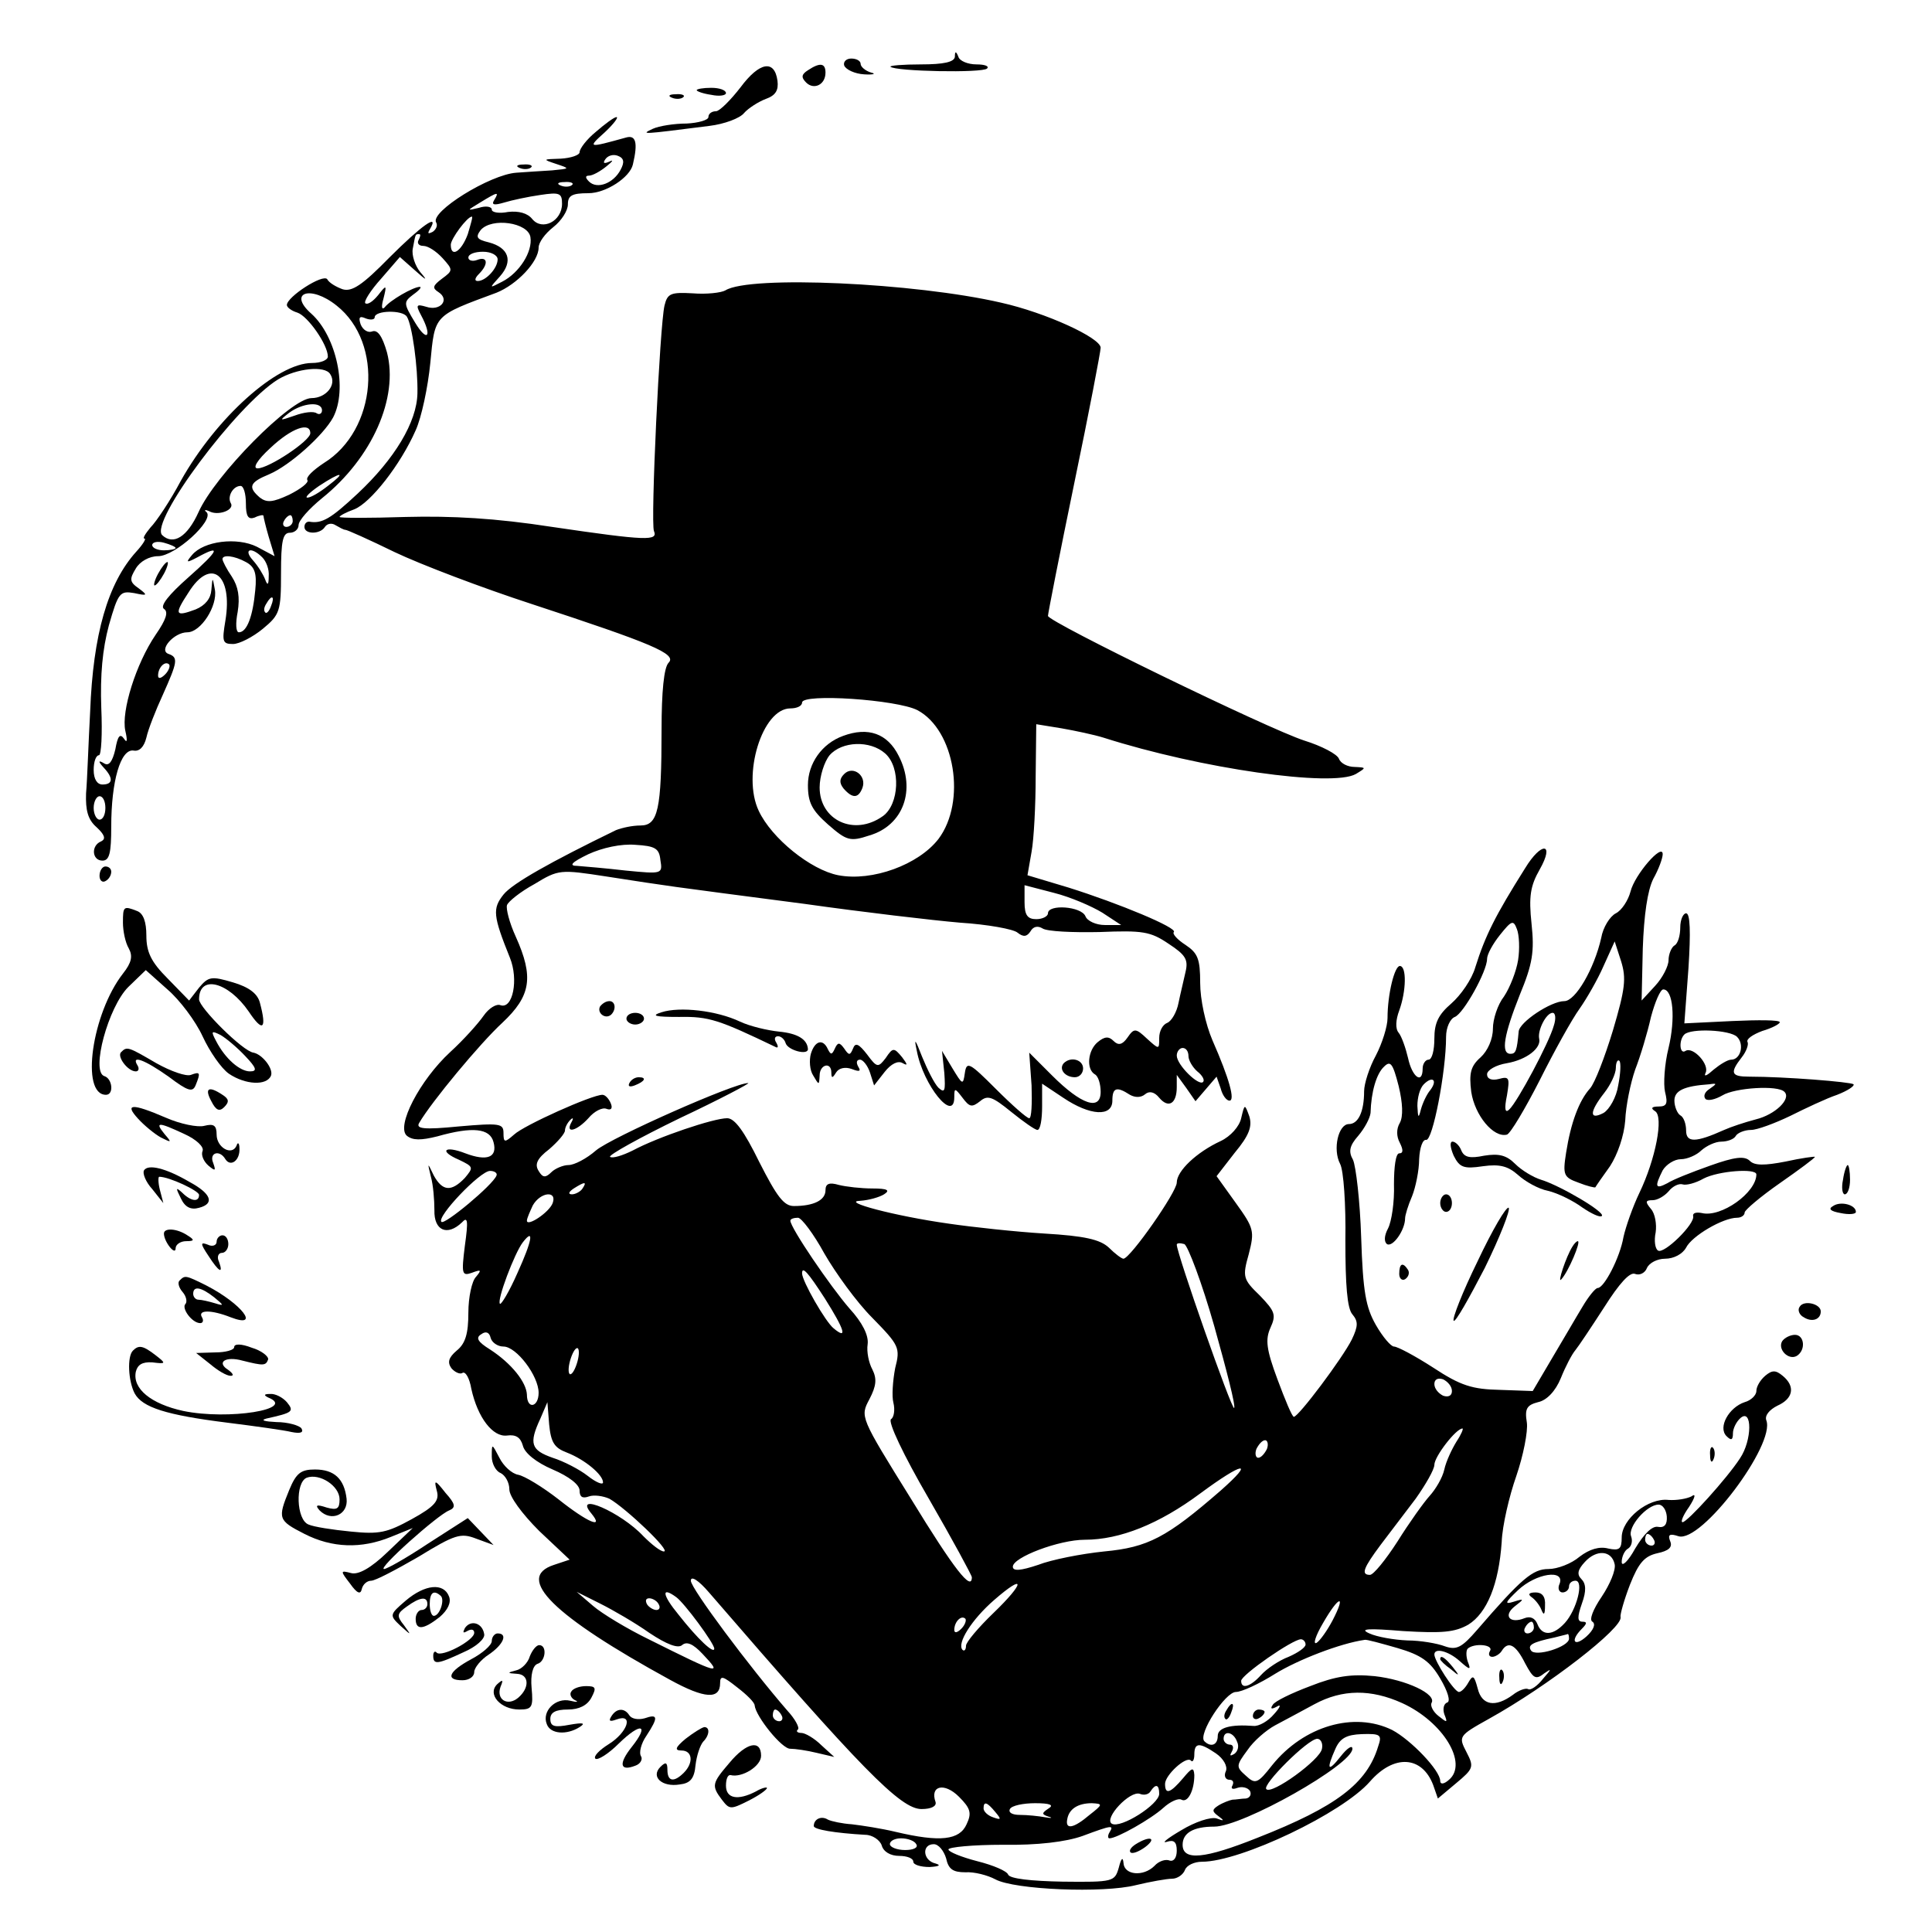
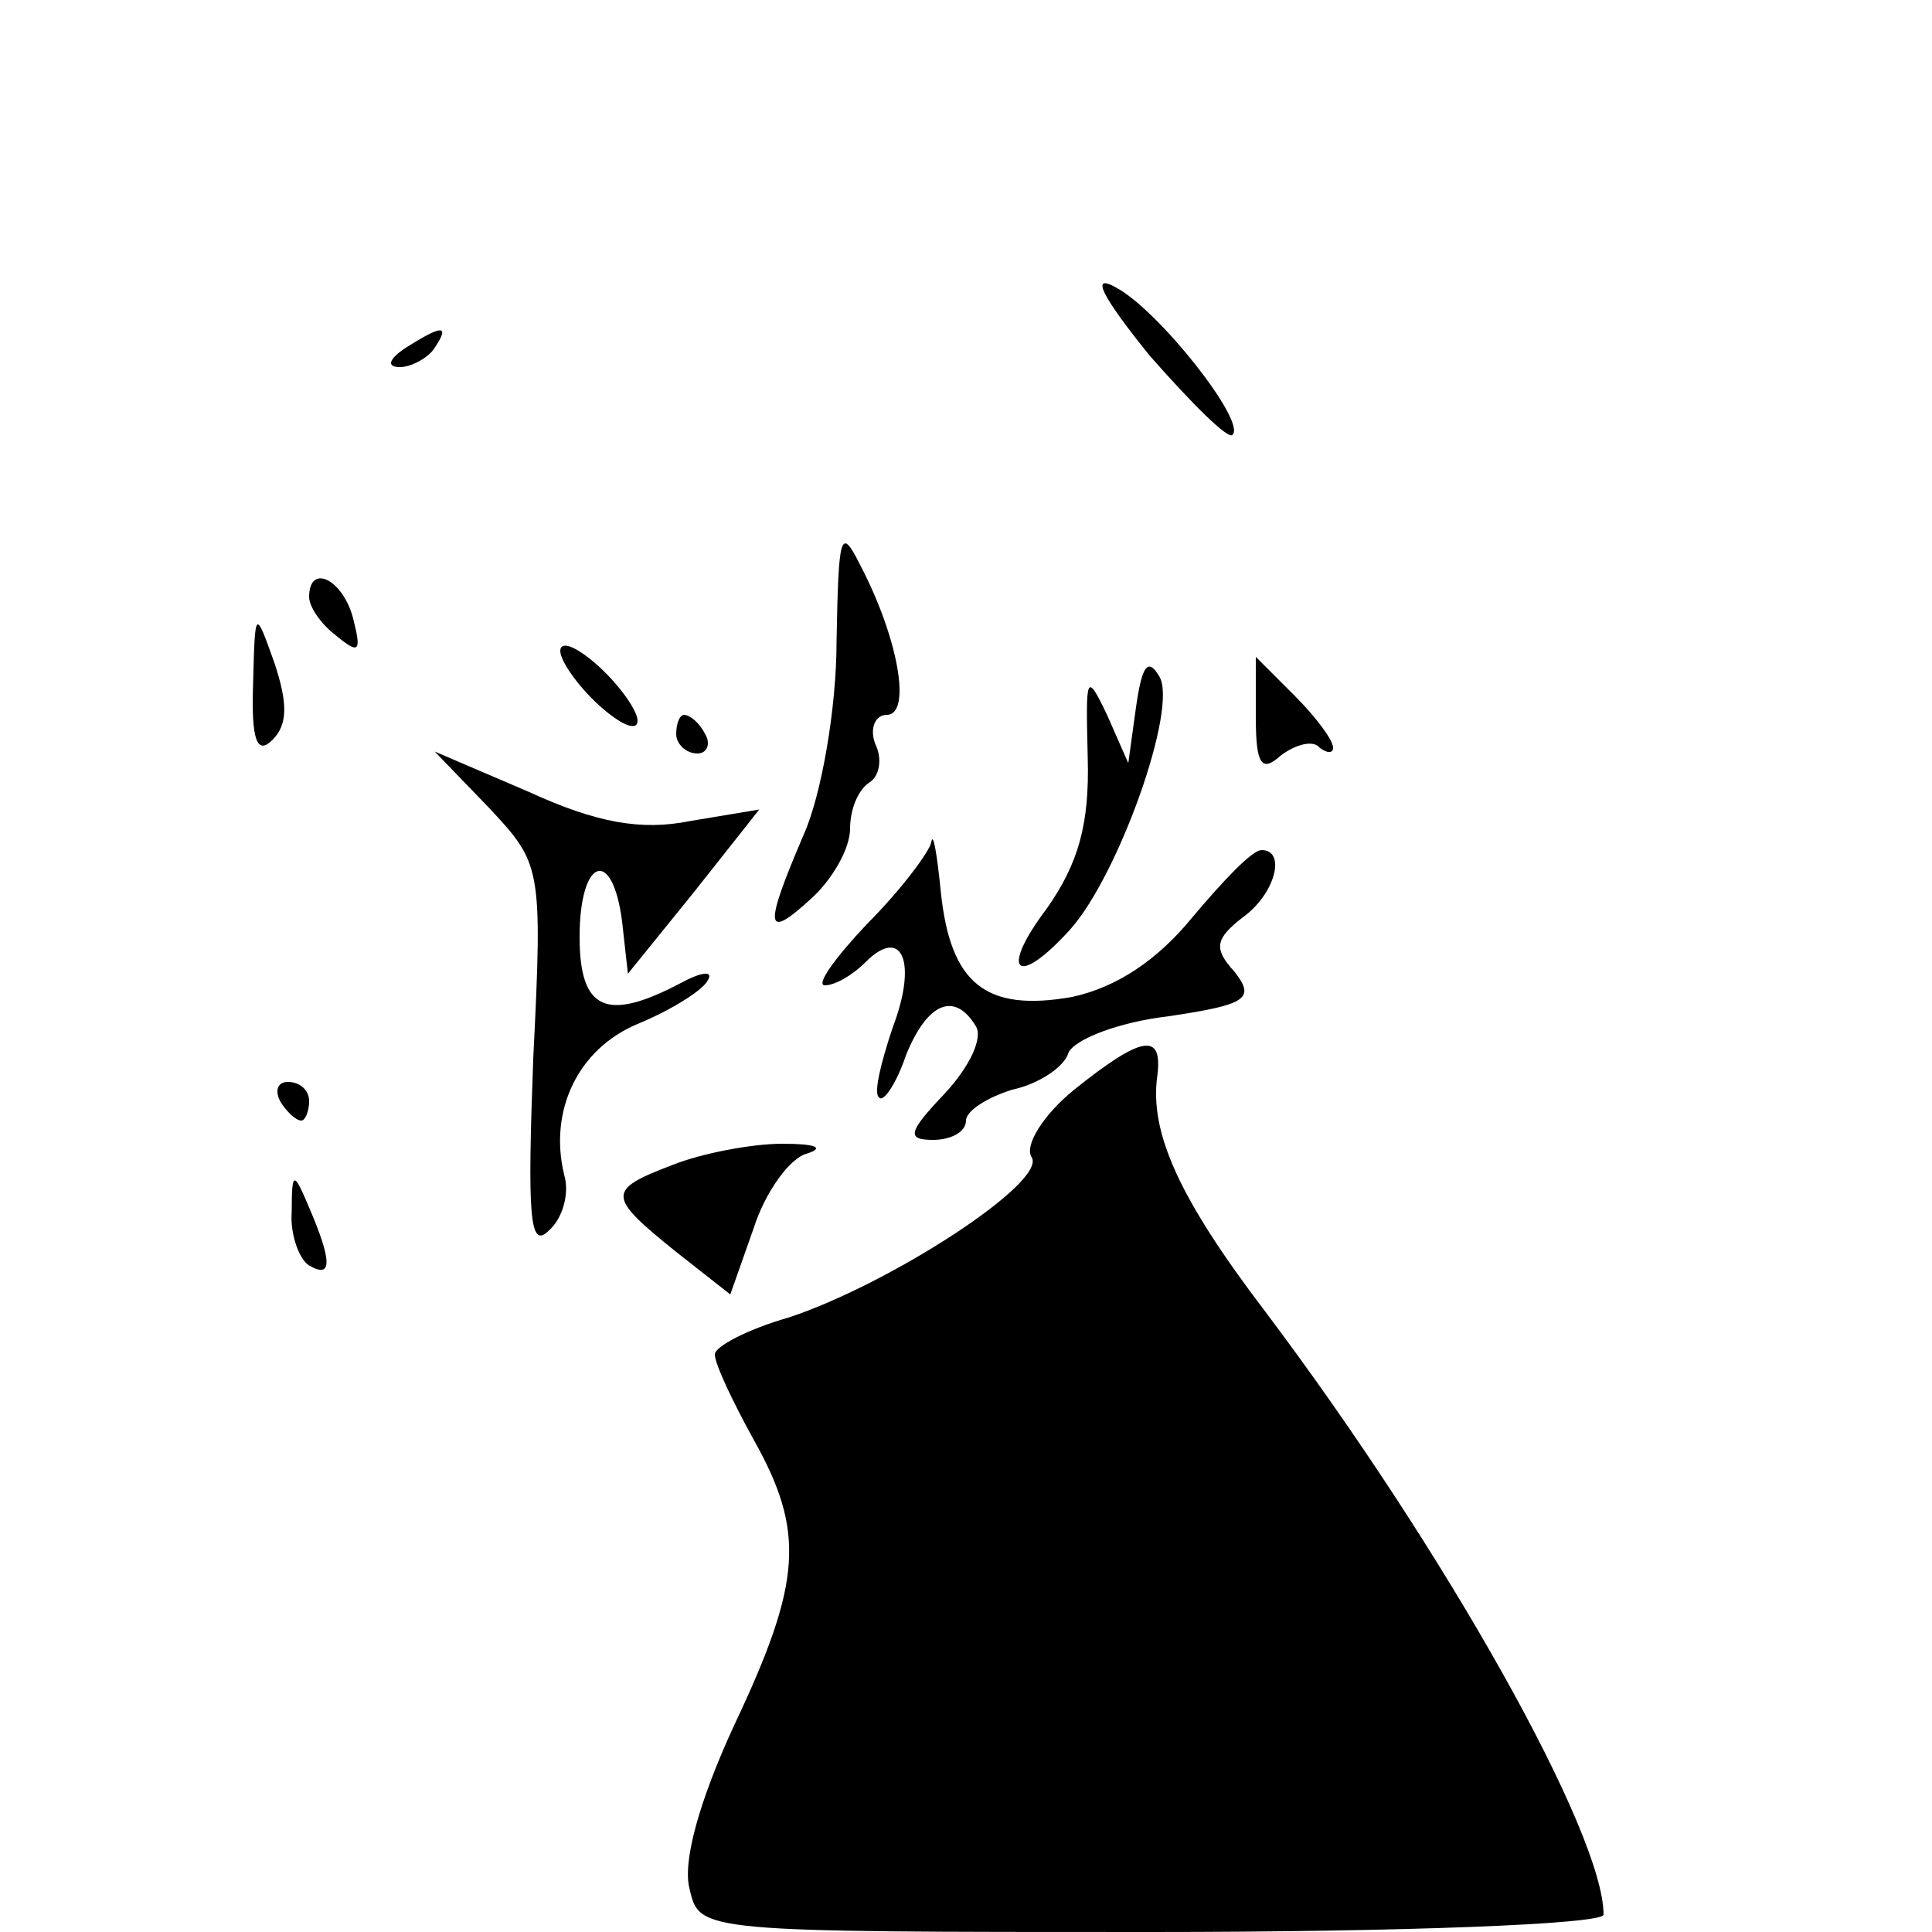
- <svg xmlns="http://www.w3.org/2000/svg" version="1.0" width="330pt" height="330pt" viewBox="0 0 330 330" preserveAspectRatio="xMidYMid meet">
-   <g transform="translate(0,330) scale(0.1,-0.1)" fill="#000000" stroke="none">
-     <path d="M1631 3203 c-1 -9 -19 -13 -58 -13 -31 0 -54 -2 -52 -4 8 -8 158 -11 165 -3 4 4 -4 7 -18 7 -15 0 -29 6 -31 13 -4 10 -6 10 -6 0z" />
-     <path d="M1442 3188 c3 -7 18 -14 34 -15 16 -1 21 1 12 3 -10 3 -18 10 -18 15 0 5 -7 9 -16 9 -9 0 -14 -6 -12 -12z" />
-     <path d="M1265 3151 c-17 -22 -36 -41 -42 -41 -7 0 -13 -4 -13 -10 0 -5 -17 -10 -37 -11 -21 0 -47 -4 -58 -9 -21 -10 -21 -10 97 5 25 3 52 13 59 22 7 8 24 19 37 24 17 6 22 15 20 31 -5 37 -31 32 -63 -11z" />
-     <path d="M1380 3180 c-11 -7 -12 -12 -3 -21 13 -13 33 -4 33 17 0 16 -9 18 -30 4z" />
-     <path d="M1190 3146 c0 -2 11 -6 25 -8 14 -3 25 -1 25 3 0 5 -11 9 -25 9 -14 0 -25 -2 -25 -4z" />
-     <path d="M1148 3133 c7 -3 16 -2 19 1 4 3 -2 6 -13 5 -11 0 -14 -3 -6 -6z" />
-     <path d="M1018 3075 c-16 -13 -28 -29 -28 -35 0 -5 -15 -10 -32 -11 -31 -1 -32 -1 -8 -9 24 -8 24 -8 -7 -11 -18 -1 -46 -3 -61 -4 -45 -3 -148 -67 -137 -85 3 -5 0 -12 -6 -16 -8 -4 -9 -3 -5 4 18 30 -15 6 -69 -48 -46 -47 -64 -59 -80 -54 -11 4 -23 11 -26 17 -7 10 -69 -30 -69 -44 0 -4 8 -10 18 -13 18 -6 52 -55 52 -75 0 -6 -12 -11 -27 -11 -60 0 -164 -94 -224 -201 -18 -34 -42 -70 -52 -80 -9 -11 -14 -19 -10 -19 3 0 -3 -10 -14 -22 -49 -54 -74 -142 -79 -273 -3 -55 -5 -118 -7 -140 -1 -29 3 -45 18 -58 14 -13 16 -20 8 -24 -18 -7 -16 -33 2 -33 12 0 15 13 15 58 0 78 16 133 38 130 10 -2 18 6 22 22 3 14 16 47 28 73 25 56 27 64 10 70 -18 6 9 37 32 37 23 0 52 45 47 73 -4 22 -4 22 -6 -1 -1 -14 -10 -26 -27 -33 -35 -13 -37 -9 -12 29 38 61 76 31 63 -48 -6 -36 -5 -40 13 -40 11 0 34 12 51 26 29 24 31 30 31 95 0 55 3 69 15 69 8 0 15 6 15 13 0 8 18 28 40 46 86 69 131 172 111 249 -8 28 -16 39 -25 36 -7 -3 -16 2 -20 12 -4 12 -2 15 9 10 8 -3 15 -2 15 2 0 12 48 13 55 1 9 -14 19 -87 18 -131 -1 -49 -39 -112 -102 -171 -46 -43 -61 -52 -83 -48 -5 0 -8 -4 -8 -9 0 -13 27 -13 35 0 4 6 12 7 18 3 7 -4 14 -8 17 -8 3 0 41 -17 84 -38 44 -21 149 -61 235 -89 204 -67 248 -85 233 -100 -8 -8 -12 -50 -12 -114 0 -137 -6 -164 -36 -164 -14 0 -32 -4 -42 -8 -111 -54 -177 -91 -192 -110 -19 -24 -18 -36 11 -108 15 -37 5 -88 -16 -81 -7 3 -20 -5 -29 -18 -9 -13 -34 -41 -57 -62 -52 -48 -93 -127 -74 -143 10 -8 24 -8 52 -1 60 17 90 14 96 -10 7 -26 -11 -33 -48 -19 -36 14 -46 4 -11 -11 25 -12 25 -13 10 -31 -23 -24 -38 -23 -53 4 -11 23 -11 23 -5 -2 4 -14 6 -40 6 -57 -1 -35 22 -45 47 -21 10 11 11 3 5 -40 -6 -48 -5 -52 12 -46 16 6 17 5 7 -7 -7 -7 -13 -35 -13 -61 0 -36 -5 -53 -20 -65 -14 -12 -16 -20 -9 -30 6 -7 15 -11 19 -8 5 3 12 -9 15 -27 11 -50 37 -83 61 -80 15 2 23 -3 27 -17 3 -13 23 -29 51 -41 28 -12 46 -26 46 -36 0 -11 5 -14 16 -10 8 3 24 1 35 -4 28 -16 106 -90 93 -90 -6 0 -21 12 -35 26 -38 41 -121 77 -89 39 23 -28 -7 -15 -56 24 -27 21 -58 40 -69 42 -11 2 -25 15 -32 29 -13 25 -13 25 -13 2 0 -12 7 -25 15 -28 8 -4 15 -16 15 -28 0 -12 21 -41 51 -71 l52 -49 -27 -9 c-67 -22 -1 -87 198 -196 60 -33 86 -34 86 -6 0 14 5 12 29 -7 17 -13 30 -26 30 -31 2 -19 47 -75 61 -74 8 0 29 -3 45 -7 l30 -7 -22 20 c-12 12 -28 21 -34 21 -7 0 -10 3 -6 6 3 3 -5 18 -18 32 -65 75 -165 209 -165 222 0 9 13 1 31 -20 260 -301 327 -370 363 -370 17 0 26 5 24 12 -10 28 15 34 40 9 20 -20 22 -28 13 -47 -12 -27 -45 -31 -121 -13 -25 6 -58 11 -75 13 -16 1 -35 5 -41 8 -11 7 -24 1 -24 -11 0 -6 36 -12 88 -15 12 0 25 -9 28 -18 3 -11 15 -18 30 -18 13 0 24 -4 24 -10 0 -5 12 -9 28 -9 16 1 20 3 10 6 -22 5 -24 33 -3 33 8 0 17 -11 21 -24 4 -19 12 -24 33 -24 15 1 38 -5 51 -12 33 -18 185 -24 240 -10 25 6 53 11 62 11 9 0 19 7 22 15 3 8 16 14 29 14 66 0 240 83 287 137 41 47 89 44 108 -6 l8 -23 31 26 c30 25 31 28 18 53 -14 27 -14 28 38 57 101 56 230 156 225 174 -1 4 6 29 16 55 15 38 25 49 47 54 19 4 26 10 22 20 -5 12 -1 14 14 9 39 -12 166 157 150 198 -3 8 5 18 19 25 27 12 31 33 9 51 -12 10 -18 10 -30 0 -8 -7 -15 -18 -15 -26 0 -7 -9 -16 -20 -19 -27 -9 -46 -43 -31 -58 8 -8 11 -7 11 5 0 8 6 20 13 26 20 17 20 -38 -1 -69 -22 -34 -90 -109 -98 -109 -4 0 1 12 11 26 11 17 12 24 4 18 -8 -4 -25 -7 -39 -6 -35 4 -80 -33 -80 -64 0 -20 -4 -23 -23 -19 -15 4 -32 -1 -49 -14 -14 -12 -38 -21 -53 -21 -27 0 -46 -16 -122 -104 -26 -30 -35 -35 -55 -28 -13 5 -42 10 -64 10 -23 1 -52 6 -65 12 -18 8 -3 9 58 4 67 -4 88 -2 111 11 32 20 52 69 57 141 1 28 13 79 25 113 12 35 20 76 18 91 -4 24 0 30 19 35 15 3 30 19 39 41 8 20 19 41 25 48 5 6 27 39 49 73 26 41 44 61 53 57 8 -3 17 2 20 10 4 9 18 16 31 16 15 0 30 8 36 19 10 20 63 51 87 51 7 0 13 4 13 9 0 4 27 27 60 50 33 23 60 43 60 45 0 1 -23 -2 -50 -8 -36 -7 -53 -7 -61 1 -9 9 -26 7 -68 -8 -31 -11 -64 -24 -73 -30 -21 -11 -22 -6 -8 22 6 10 20 19 31 19 11 0 27 7 35 15 9 8 24 15 34 15 10 0 22 4 25 10 3 5 15 10 26 10 10 0 40 11 67 24 26 13 62 30 80 36 18 7 30 15 28 18 -5 4 -117 13 -178 13 -31 0 -34 6 -13 33 8 10 12 22 10 26 -3 5 9 13 25 19 17 5 30 12 30 15 0 4 -37 4 -81 2 l-82 -4 7 94 c4 62 3 94 -4 94 -5 0 -10 -11 -10 -24 0 -14 -4 -28 -10 -31 -5 -3 -10 -15 -10 -25 0 -10 -10 -30 -23 -44 l-23 -25 2 89 c2 57 8 99 18 119 9 16 16 35 16 42 0 20 -48 -35 -55 -64 -4 -15 -15 -32 -25 -37 -10 -5 -22 -24 -25 -42 -12 -53 -44 -108 -63 -108 -23 0 -77 -36 -78 -52 -3 -33 -5 -38 -14 -38 -17 0 -11 33 16 101 22 53 25 74 20 121 -5 47 -2 65 14 93 26 46 3 48 -25 2 -51 -81 -68 -115 -85 -169 -6 -21 -25 -48 -41 -62 -22 -19 -29 -33 -29 -60 0 -20 -4 -36 -10 -36 -5 0 -10 -7 -10 -15 0 -28 -18 -15 -25 18 -4 17 -11 37 -16 43 -6 7 -5 22 1 38 12 33 13 76 1 76 -9 0 -21 -48 -21 -89 0 -14 -9 -43 -20 -64 -11 -20 -20 -48 -20 -61 0 -35 -10 -56 -26 -56 -18 0 -28 -43 -15 -68 6 -11 10 -70 9 -131 0 -75 3 -116 12 -126 10 -12 10 -20 -1 -43 -16 -32 -91 -132 -99 -132 -3 0 -15 29 -28 64 -19 51 -21 68 -12 88 10 22 8 28 -18 55 -29 28 -30 32 -19 71 10 39 9 44 -22 87 l-33 46 31 40 c25 30 30 45 25 62 -8 22 -8 22 -14 -3 -3 -14 -18 -31 -35 -39 -41 -19 -75 -51 -75 -71 0 -16 -79 -129 -91 -130 -3 0 -14 8 -25 19 -15 14 -42 20 -110 24 -49 3 -123 11 -164 17 -92 13 -186 38 -150 39 14 1 32 6 40 11 11 7 6 10 -20 10 -19 0 -45 3 -57 6 -17 5 -23 2 -23 -9 0 -17 -20 -27 -54 -27 -17 0 -29 16 -59 75 -26 53 -42 75 -55 75 -23 0 -118 -32 -161 -55 -18 -9 -35 -14 -39 -11 -3 3 51 33 119 66 68 32 121 60 117 60 -22 1 -234 -93 -260 -115 -16 -14 -37 -25 -47 -25 -9 0 -23 -6 -29 -12 -10 -10 -15 -10 -22 2 -7 11 -3 21 18 37 15 13 27 27 27 32 0 5 4 13 9 18 5 5 6 3 2 -4 -11 -20 9 -15 29 7 10 12 24 19 31 16 8 -3 11 1 7 10 -3 7 -9 14 -14 14 -18 0 -134 -52 -151 -68 -16 -14 -18 -14 -18 3 0 16 -7 17 -76 11 -61 -6 -74 -4 -68 6 21 36 104 136 142 171 49 46 54 78 23 147 -11 24 -17 48 -15 54 2 6 23 23 47 36 41 25 44 25 122 13 44 -7 98 -15 120 -18 21 -3 120 -16 220 -29 99 -14 218 -28 265 -32 47 -3 91 -11 98 -17 10 -8 16 -7 22 2 5 9 13 10 21 5 8 -5 51 -7 97 -6 74 3 87 1 118 -20 29 -19 34 -27 29 -48 -3 -14 -9 -38 -12 -53 -3 -16 -12 -31 -19 -34 -8 -3 -14 -14 -14 -26 0 -20 0 -20 -21 -1 -19 18 -22 18 -33 2 -9 -13 -16 -14 -24 -6 -8 8 -15 8 -27 -2 -17 -14 -20 -46 -5 -55 6 -3 10 -17 10 -30 0 -33 -33 -22 -83 28 l-39 39 4 -56 c1 -31 0 -56 -4 -56 -4 0 -29 22 -57 50 -45 45 -50 48 -53 27 -3 -21 -4 -20 -21 8 l-18 30 4 -38 c2 -30 1 -35 -10 -25 -7 7 -19 31 -28 53 -12 31 -14 33 -9 10 11 -59 64 -124 64 -79 0 16 1 16 14 -1 12 -16 16 -17 30 -6 13 11 21 8 53 -18 21 -17 41 -31 45 -31 5 0 8 18 8 40 l0 39 36 -24 c46 -31 84 -33 84 -5 0 22 7 25 30 10 9 -5 19 -5 26 1 7 6 16 4 24 -6 16 -19 30 -10 30 18 l0 21 16 -22 16 -23 18 21 18 21 7 -20 c3 -12 10 -21 15 -21 10 0 0 37 -29 103 -12 28 -21 70 -21 98 0 41 -4 51 -25 65 -14 9 -23 19 -20 22 7 7 -94 49 -180 76 l-70 21 7 40 c4 22 7 80 7 129 l1 89 43 -7 c23 -4 56 -11 72 -16 166 -53 391 -85 431 -62 18 11 18 11 -2 12 -12 0 -24 6 -27 14 -3 8 -30 22 -59 31 -62 20 -438 203 -438 213 0 4 20 106 45 227 25 120 45 225 45 231 0 17 -94 60 -170 77 -147 34 -430 47 -471 21 -7 -4 -32 -7 -56 -5 -37 2 -43 0 -48 -21 -8 -34 -24 -370 -18 -385 7 -17 -11 -17 -174 7 -97 15 -171 19 -250 17 -62 -2 -113 -2 -113 0 0 2 11 8 25 13 28 11 79 76 105 135 10 22 21 74 25 115 8 83 5 80 113 120 35 14 72 53 72 77 0 9 11 24 25 35 14 11 25 28 25 39 0 15 7 19 35 19 30 0 71 27 76 49 9 38 5 51 -12 46 -65 -18 -66 -18 -36 9 15 14 24 26 20 26 -4 0 -20 -12 -35 -25z m42 -65 c-12 -23 -40 -34 -54 -20 -6 6 -7 10 0 10 6 0 19 7 30 16 10 8 13 12 5 8 -9 -4 -12 -3 -7 4 4 6 13 9 21 6 11 -4 12 -11 5 -24z m-83 -26 c-3 -3 -12 -4 -19 -1 -8 3 -5 6 6 6 11 1 17 -2 13 -5z m-133 -26 c-5 -8 0 -9 17 -4 13 4 41 10 62 13 33 5 37 3 37 -15 0 -30 -34 -47 -51 -26 -8 10 -23 14 -41 12 -15 -3 -28 -1 -28 4 0 5 -10 7 -22 3 -21 -5 -21 -5 2 9 31 19 33 19 24 4z m-45 -58 c-11 -30 -29 -41 -29 -18 0 10 28 48 36 48 2 0 -2 -13 -7 -30z m107 -5 c4 -25 -19 -61 -48 -76 -23 -12 -23 -12 -4 9 23 26 15 49 -19 58 -21 5 -23 9 -14 21 19 22 81 13 85 -12z m-191 -5 c-3 -5 0 -10 8 -10 8 0 22 -9 33 -21 18 -20 18 -21 -1 -35 -16 -12 -17 -16 -6 -23 20 -13 3 -33 -21 -25 -17 5 -18 3 -9 -14 20 -37 11 -48 -10 -13 -20 33 -20 35 -3 48 10 7 15 13 11 13 -11 0 -51 -23 -60 -35 -5 -5 -6 1 -2 15 6 24 5 24 -9 6 -9 -11 -18 -17 -22 -14 -3 3 9 22 27 42 l32 37 26 -23 c20 -18 22 -18 9 -3 -9 11 -15 29 -13 40 5 26 4 25 11 25 3 0 2 -4 -1 -10z m135 -33 c0 -15 -20 -37 -34 -37 -6 0 -5 5 2 12 17 17 15 31 -3 24 -8 -3 -15 -1 -15 4 0 6 11 10 25 10 14 0 25 -6 25 -13z m-275 -79 c81 -64 69 -213 -22 -269 -18 -12 -31 -24 -28 -29 3 -4 -11 -15 -31 -25 -28 -13 -38 -14 -50 -5 -21 18 -18 26 16 40 35 15 92 66 109 97 25 48 6 138 -37 177 -41 36 -2 50 43 14z m-11 -117 c12 -18 -7 -41 -32 -41 -35 0 -165 -132 -193 -195 -19 -42 -43 -57 -62 -39 -22 22 127 222 198 266 32 19 80 24 89 9z m-14 -62 c0 -5 -4 -8 -9 -5 -5 4 -22 2 -38 -4 -26 -9 -27 -9 -9 5 23 17 56 20 56 4z m-20 -39 c0 -13 -71 -60 -90 -60 -9 0 -1 14 22 35 36 34 68 45 68 25z m30 -90 c-14 -11 -29 -20 -35 -20 -5 0 4 9 20 20 38 25 48 25 15 0z m-140 -30 c0 -22 4 -28 15 -24 8 4 15 5 15 3 0 -2 4 -19 9 -36 l10 -33 -30 16 c-34 17 -91 10 -111 -14 -11 -13 -10 -14 9 -4 42 23 37 12 -15 -34 -34 -30 -49 -49 -42 -54 8 -5 4 -18 -14 -44 -34 -50 -59 -131 -52 -164 4 -17 3 -22 -2 -14 -7 10 -11 5 -15 -18 -5 -21 -11 -29 -19 -24 -10 6 -11 4 -1 -7 17 -18 16 -29 -2 -29 -9 0 -15 9 -15 25 0 14 4 25 9 25 4 0 6 36 4 81 -2 56 2 100 13 141 16 56 19 59 43 55 23 -5 24 -4 8 8 -16 11 -16 16 -5 34 7 12 23 21 38 21 29 0 96 61 83 75 -5 4 -3 5 4 2 15 -9 45 2 37 14 -6 11 4 29 17 29 5 0 9 -13 9 -30z m80 -30 c0 -5 -5 -10 -11 -10 -5 0 -7 5 -4 10 3 6 8 10 11 10 2 0 4 -4 4 -10z m-200 -46 c0 -2 -9 -4 -20 -4 -11 0 -20 4 -20 9 0 5 9 7 20 4 11 -3 20 -7 20 -9z m148 -16 c7 -7 12 -21 11 -32 0 -15 -2 -17 -6 -6 -3 8 -12 23 -21 33 -17 19 -3 24 16 5z m-28 -8 c15 -8 19 -19 16 -48 -4 -44 -14 -72 -28 -72 -5 0 -6 15 -2 35 4 25 1 43 -10 60 -9 13 -16 27 -16 30 0 8 20 6 40 -5z m43 -75 c-3 -9 -8 -14 -10 -11 -3 3 -2 9 2 15 9 16 15 13 8 -4z m-181 -117 c-7 -7 -12 -8 -12 -2 0 14 12 26 19 19 2 -3 -1 -11 -7 -17z m1285 -61 c64 -34 84 -156 36 -220 -34 -44 -113 -73 -171 -62 -47 9 -114 63 -136 110 -29 61 6 175 54 175 11 0 20 4 20 10 0 16 162 5 197 -13z m-1387 -167 c0 -11 -4 -20 -10 -20 -5 0 -10 9 -10 20 0 11 5 20 10 20 6 0 10 -9 10 -20z m948 -89 c4 -24 3 -24 -59 -18 -34 4 -71 7 -83 8 -15 0 -10 6 19 20 24 11 56 18 80 16 34 -2 41 -6 43 -26z m755 -90 l32 -21 -28 0 c-15 0 -30 7 -33 15 -7 17 -64 21 -64 5 0 -5 -9 -10 -20 -10 -15 0 -20 7 -20 29 l0 29 50 -13 c28 -7 65 -23 83 -34z m710 -81 c-3 -19 -14 -47 -24 -62 -11 -14 -19 -39 -19 -55 0 -18 -9 -38 -21 -49 -17 -15 -20 -27 -16 -59 6 -40 38 -79 61 -73 6 2 31 44 56 93 25 50 55 104 68 122 12 17 31 50 41 73 l19 42 11 -34 c9 -29 7 -47 -14 -118 -14 -46 -31 -90 -39 -99 -19 -21 -33 -59 -41 -110 -6 -38 -4 -42 21 -51 15 -6 28 -9 29 -8 1 2 12 18 25 36 13 20 24 52 26 78 1 25 9 64 17 87 9 23 21 63 27 90 7 26 16 47 21 47 17 0 21 -50 9 -100 -7 -28 -9 -62 -6 -75 5 -20 3 -25 -11 -25 -12 0 -14 -3 -6 -8 15 -9 1 -82 -27 -140 -11 -23 -23 -57 -27 -75 -6 -35 -33 -87 -44 -87 -4 0 -16 -15 -26 -32 -11 -18 -34 -58 -52 -88 l-33 -56 -56 2 c-47 1 -67 7 -114 38 -31 20 -61 36 -67 36 -5 0 -19 16 -31 37 -17 30 -22 56 -25 149 -2 63 -9 122 -14 133 -8 14 -6 24 9 41 11 13 20 30 21 39 1 36 10 67 23 79 11 11 15 6 25 -33 7 -29 8 -52 2 -63 -6 -10 -6 -23 0 -34 6 -12 6 -18 -1 -18 -6 0 -9 -23 -9 -53 1 -30 -4 -63 -10 -75 -7 -13 -7 -23 -2 -27 10 -6 31 24 31 44 0 5 5 22 12 38 6 15 12 44 12 63 1 20 6 34 12 33 11 -2 34 116 34 176 0 16 7 31 15 34 15 6 55 78 55 99 0 8 10 26 22 41 20 25 23 26 29 10 4 -10 5 -34 2 -53z m61 -112 c-8 -29 -62 -130 -76 -143 -7 -7 -9 0 -4 24 5 30 4 33 -14 28 -12 -3 -20 0 -20 8 0 7 15 16 34 19 34 6 59 26 55 42 -3 14 12 44 23 44 5 0 6 -10 2 -22z m313 -19 c13 -13 6 -39 -10 -39 -6 0 -19 -8 -30 -17 -11 -10 -17 -13 -14 -6 8 14 -21 46 -34 38 -10 -7 -12 18 -2 28 11 11 78 8 90 -4z m-937 -33 c0 -7 7 -19 15 -26 9 -7 13 -15 10 -18 -7 -8 -45 29 -45 45 0 7 5 13 10 13 6 0 10 -6 10 -14z m734 -50 c-3 -20 -15 -41 -25 -47 -25 -13 -24 2 1 34 11 14 20 33 20 43 0 9 3 15 6 12 3 -3 2 -22 -2 -42z m-321 -8 c-6 -7 -13 -22 -16 -33 -4 -16 -5 -15 -6 6 0 14 4 30 11 37 15 15 24 7 11 -10z m477 2 c-8 -5 -11 -12 -7 -17 4 -4 17 -1 29 6 21 13 95 18 106 6 12 -12 -16 -39 -49 -47 -19 -5 -43 -13 -54 -18 -49 -22 -65 -22 -65 -1 0 11 -4 23 -10 26 -5 3 -10 15 -10 25 0 17 16 25 60 28 13 2 13 1 0 -8z m-2072 -148 c-6 -16 -89 -85 -94 -79 -9 8 66 87 83 87 8 0 13 -4 11 -8z m2152 2 c0 -31 -60 -74 -93 -66 -10 2 -16 0 -15 -5 4 -13 -50 -66 -60 -59 -5 3 -7 17 -4 31 2 14 -1 32 -8 40 -10 12 -10 15 3 15 8 0 20 7 27 15 7 9 18 14 24 12 6 -2 22 2 36 10 25 13 90 18 90 7z m-2005 -24 c-3 -5 -12 -10 -18 -10 -7 0 -6 4 3 10 19 12 23 12 15 0z m-51 -25 c-6 -16 -44 -41 -44 -30 0 4 5 15 10 26 13 23 42 26 34 4z m464 -86 c19 -33 55 -83 82 -110 46 -47 48 -51 39 -86 -4 -21 -6 -48 -3 -59 3 -12 1 -25 -4 -28 -6 -4 21 -61 64 -135 41 -71 74 -132 74 -135 0 -25 -30 13 -104 134 -87 140 -87 140 -71 170 12 23 13 35 5 51 -6 11 -10 30 -8 43 2 15 -9 37 -31 61 -33 38 -101 138 -101 150 0 3 6 5 13 5 6 0 27 -28 45 -61z m-524 -33 c-14 -32 -28 -55 -30 -53 -6 5 25 87 39 105 20 26 16 3 -9 -52z m1190 -91 c21 -75 37 -137 34 -140 -4 -4 -98 264 -98 279 0 3 6 3 13 1 6 -3 30 -66 51 -140z m-665 47 c34 -54 39 -71 15 -51 -14 11 -54 81 -54 94 0 13 10 2 39 -43z m-549 -82 c22 0 60 -50 60 -79 0 -25 -20 -29 -20 -3 -1 21 -26 53 -63 77 -21 13 -25 20 -15 26 8 6 14 3 16 -6 2 -8 12 -15 22 -15z m125 -30 c-4 -12 -9 -19 -12 -17 -3 3 -2 15 2 27 4 12 9 19 12 17 3 -3 2 -15 -2 -27z m1495 -46 c0 -8 -6 -11 -15 -8 -8 4 -15 12 -15 20 0 8 6 11 15 8 8 -4 15 -12 15 -20z m-1512 -105 c31 -12 62 -38 62 -51 0 -5 -12 0 -26 11 -14 11 -41 25 -60 31 -37 13 -41 24 -21 67 l12 28 3 -38 c3 -31 9 -40 30 -48z m1520 19 c-8 -13 -18 -34 -21 -48 -3 -14 -15 -34 -25 -45 -10 -11 -35 -46 -55 -78 -20 -31 -41 -57 -47 -57 -16 0 -11 12 18 51 15 20 42 55 60 79 17 24 32 50 32 58 0 14 37 62 48 62 2 0 -2 -10 -10 -22z m-324 -13 c-4 -8 -10 -15 -15 -15 -4 0 -6 7 -3 15 4 8 10 15 15 15 4 0 6 -7 3 -15z m-79 -71 c-92 -80 -124 -97 -199 -104 -39 -4 -90 -14 -113 -23 -30 -10 -43 -11 -43 -3 0 16 79 46 123 46 60 0 127 27 197 79 73 54 95 58 35 5z m762 -44 c1 -14 -4 -20 -15 -18 -10 2 -24 -12 -39 -37 -12 -22 -23 -32 -23 -23 0 9 5 20 11 23 6 4 8 13 5 21 -6 16 27 54 47 54 7 0 13 -9 14 -20z m-22 -40 c3 -5 1 -10 -4 -10 -6 0 -11 5 -11 10 0 6 2 10 4 10 3 0 8 -4 11 -10z m-67 -42 c2 -10 -8 -34 -22 -55 -15 -22 -22 -40 -16 -43 6 -4 2 -14 -10 -25 -21 -19 -29 -8 -8 13 9 9 9 12 1 12 -9 0 -9 8 -1 31 8 22 7 34 -1 42 -8 8 -6 16 6 29 20 22 46 20 51 -4z m-94 -33 c-4 -8 -1 -15 5 -15 6 0 11 5 11 10 0 6 5 10 11 10 15 0 2 -50 -18 -72 -20 -22 -39 -23 -47 -2 -4 10 -12 14 -22 10 -25 -10 -37 4 -17 20 17 13 17 14 -2 8 -16 -5 -14 -1 8 20 31 29 80 36 71 11z m-967 -50 c-26 -25 -47 -50 -47 -56 0 -7 -3 -10 -6 -7 -10 11 16 52 54 85 54 47 53 30 -1 -22z m-588 -34 c30 -20 49 -27 56 -21 8 7 19 2 35 -15 35 -37 30 -36 -92 25 -37 18 -80 44 -95 57 l-28 24 40 -20 c22 -11 60 -33 84 -50z m46 61 c14 -10 65 -79 65 -88 0 -10 -28 16 -61 58 -28 34 -30 49 -4 30z m-30 -12 c3 -5 2 -10 -4 -10 -5 0 -13 5 -16 10 -3 6 -2 10 4 10 5 0 13 -4 16 -10z m1151 -28 c-9 -17 -21 -34 -27 -38 -7 -4 -2 12 11 34 27 47 40 50 16 4z m-634 -14 c-7 -7 -12 -8 -12 -2 0 14 12 26 19 19 2 -3 -1 -11 -7 -17z m978 2 c0 -5 -5 -10 -11 -10 -5 0 -7 5 -4 10 3 6 8 10 11 10 2 0 4 -4 4 -10z m60 -19 c0 -14 -58 -32 -65 -20 -6 9 2 14 40 22 11 3 21 5 23 6 1 0 2 -3 2 -8z m-450 -10 c0 -5 -13 -14 -29 -21 -16 -6 -37 -20 -47 -31 -18 -20 -34 -25 -34 -10 0 10 88 71 102 71 4 0 8 -4 8 -9z m157 -6 c41 -12 56 -23 73 -52 13 -22 18 -39 12 -41 -6 -2 -8 -11 -5 -20 6 -15 5 -15 -10 -3 -9 7 -14 17 -12 22 10 15 -43 40 -97 46 -40 4 -67 0 -110 -17 -32 -12 -61 -26 -64 -32 -5 -7 -2 -8 7 -3 8 5 6 -1 -5 -13 -10 -12 -26 -21 -35 -20 -39 3 -61 -3 -61 -17 0 -16 -12 -20 -23 -9 -11 12 36 84 54 84 10 0 40 14 67 31 39 24 111 52 153 58 3 1 28 -6 56 -14z m158 -5 c-3 -5 -2 -10 4 -10 5 0 13 5 16 10 11 18 24 11 40 -21 14 -26 18 -29 33 -17 13 9 12 7 -2 -9 -10 -13 -22 -21 -26 -18 -4 2 -16 -2 -26 -10 -30 -22 -53 -18 -60 11 -6 22 -8 24 -16 10 -5 -9 -12 -16 -16 -16 -8 0 -42 53 -42 64 0 12 24 6 43 -11 18 -16 20 -16 14 -1 -3 9 -3 19 0 22 11 10 45 7 38 -4z m-150 -89 c70 -32 113 -103 80 -131 -9 -8 -15 -8 -15 -2 0 18 -50 70 -82 87 -65 32 -151 7 -205 -60 -25 -32 -29 -33 -45 -18 -17 15 -17 17 3 44 10 15 32 34 47 42 15 8 45 24 67 36 48 26 97 26 150 2z m-1060 -21 c3 -5 1 -10 -4 -10 -6 0 -11 5 -11 10 0 6 2 10 4 10 3 0 8 -4 11 -10z m778 -45 c4 -8 1 -17 -5 -21 -7 -4 -8 -3 -4 4 4 7 2 12 -3 12 -6 0 -11 5 -11 10 0 15 17 12 23 -5z m241 -8 c-19 -63 -71 -103 -206 -156 -90 -36 -128 -40 -128 -12 0 20 18 31 54 31 49 0 236 106 236 133 0 7 -9 1 -20 -13 -22 -28 -25 -23 -9 13 8 18 19 24 45 25 32 1 35 -1 28 -21z m-96 -4 c-3 -19 -86 -79 -95 -69 -8 7 71 86 87 86 6 0 10 -8 8 -17z m-181 -8 c13 -9 20 -22 17 -30 -4 -8 -1 -15 6 -15 6 0 8 -4 5 -10 -3 -5 0 -7 8 -4 8 3 18 1 22 -5 3 -6 0 -12 -7 -13 -7 0 -17 -2 -23 -2 -5 -1 -16 -5 -24 -10 -11 -7 -11 -10 0 -18 11 -8 10 -9 -3 -4 -10 3 -37 -6 -60 -20 -24 -14 -35 -23 -25 -20 12 4 17 0 17 -15 0 -12 -5 -19 -12 -17 -7 3 -19 -1 -26 -9 -19 -19 -52 -16 -53 5 -1 11 -4 8 -8 -8 -7 -24 -9 -25 -96 -24 -54 1 -90 5 -93 12 -2 6 -25 16 -53 23 -27 7 -49 16 -49 20 0 4 42 8 93 8 59 -1 108 5 136 15 51 19 54 19 46 6 -3 -5 -3 -10 0 -10 13 0 71 33 92 52 12 11 26 17 31 14 11 -6 22 16 22 42 -1 14 -4 13 -19 -5 -22 -26 -31 -29 -31 -10 0 15 36 48 44 40 3 -4 6 1 6 10 0 21 9 21 37 2z m-97 -69 c0 -18 -66 -60 -81 -51 -14 9 31 57 48 51 7 -3 15 -1 18 4 9 14 15 12 15 -4z m-280 -31 c11 -13 10 -14 -4 -9 -9 3 -16 10 -16 15 0 13 6 11 20 -6z m91 6 c-12 -8 -12 -10 0 -14 8 -2 5 -3 -6 -1 -11 2 -30 4 -43 4 -13 0 -20 4 -17 10 3 6 23 10 43 10 25 0 33 -3 23 -9z m70 -11 c-27 -23 -42 -26 -38 -7 3 17 18 27 42 27 19 -1 19 -2 -4 -20z m-296 -50 c4 -6 -5 -10 -19 -10 -14 0 -26 5 -26 10 0 6 9 10 19 10 11 0 23 -4 26 -10z" />
-     <path d="M270 2320 c-6 -11 -8 -20 -6 -20 3 0 10 9 16 20 6 11 8 20 6 20 -3 0 -10 -9 -16 -20z" />
-     <path d="M1440 2043 c-36 -13 -60 -47 -60 -84 0 -30 7 -43 34 -67 32 -28 38 -30 71 -19 58 17 80 78 50 136 -19 38 -52 50 -95 34z m72 -30 c27 -24 24 -87 -4 -107 -49 -35 -108 -7 -108 49 0 19 8 44 17 55 21 24 69 26 95 3z" />
-     <path d="M1442 1978 c-8 -8 -9 -15 -1 -25 15 -17 25 -17 32 1 8 21 -16 39 -31 24z" />
-     <path d="M2483 1326 c10 -20 17 -23 50 -18 29 4 43 0 60 -15 12 -11 35 -24 51 -27 17 -4 43 -17 58 -28 16 -11 31 -18 34 -15 7 6 -71 52 -104 62 -13 4 -33 16 -44 27 -15 15 -28 18 -53 14 -24 -5 -34 -3 -39 9 -3 8 -10 15 -15 15 -5 0 -4 -10 2 -24z" />
-     <path d="M2460 1245 c0 -8 5 -15 10 -15 6 0 10 7 10 15 0 8 -4 15 -10 15 -5 0 -10 -7 -10 -15z" />
-     <path d="M2524 1146 c-26 -53 -44 -99 -41 -102 3 -3 26 38 53 90 26 53 44 99 41 103 -4 3 -28 -38 -53 -91z" />
-     <path d="M2686 1171 c-11 -17 -27 -66 -19 -56 12 13 34 65 28 65 -2 0 -6 -4 -9 -9z" />
-     <path d="M2390 1124 c0 -8 5 -12 10 -9 6 4 8 11 5 16 -9 14 -15 11 -15 -7z" />
-     <path d="M2616 572 c6 -4 14 -14 17 -22 4 -10 6 -8 6 8 1 15 -5 22 -16 22 -11 0 -14 -3 -7 -8z" />
-     <path d="M2095 379 c-4 -6 -5 -12 -2 -15 2 -3 7 2 10 11 7 17 1 20 -8 4z" />
-     <path d="M2140 369 c0 -5 5 -7 10 -4 6 3 10 8 10 11 0 2 -4 4 -10 4 -5 0 -10 -5 -10 -11z" />
-     <path d="M2460 466 c0 -2 8 -10 18 -17 15 -13 16 -12 3 4 -13 16 -21 21 -21 13z" />
-     <path d="M2561 434 c0 -11 3 -14 6 -6 3 7 2 16 -1 19 -3 4 -6 -2 -5 -13z" />
-     <path d="M1940 150 c-8 -5 -12 -11 -9 -14 3 -3 14 1 25 9 21 16 8 20 -16 5z" />
-     <path d="M888 3013 c7 -3 16 -2 19 1 4 3 -2 6 -13 5 -11 0 -14 -3 -6 -6z" />
-     <path d="M170 1804 c0 -8 5 -12 10 -9 6 3 10 10 10 16 0 5 -4 9 -10 9 -5 0 -10 -7 -10 -16z" />
-     <path d="M210 1724 c0 -14 4 -34 10 -44 7 -13 5 -24 -10 -43 -53 -68 -73 -207 -29 -207 14 0 11 28 -3 32 -23 8 7 118 41 152 l30 29 37 -33 c21 -18 48 -54 60 -80 12 -26 32 -55 45 -64 28 -19 65 -21 72 -3 4 12 -15 36 -30 39 -18 2 -93 77 -93 91 0 43 50 30 85 -21 24 -36 31 -30 19 15 -4 16 -19 27 -46 35 -37 11 -42 10 -58 -9 l-17 -22 -37 38 c-28 28 -36 45 -36 73 0 23 -5 38 -16 42 -23 9 -24 8 -24 -20z m209 -228 c19 -20 21 -26 8 -26 -17 0 -42 21 -58 52 -9 17 -8 18 8 10 10 -6 29 -22 42 -36z" />
-     <path d="M1025 1581 c-6 -11 9 -23 19 -14 9 9 7 23 -3 23 -6 0 -12 -4 -16 -9z" />
-     <path d="M1130 1571 c-19 -6 -11 -8 30 -8 51 1 68 -5 164 -51 5 -3 6 0 2 7 -4 6 -3 11 3 11 5 0 11 -5 13 -12 4 -12 38 -21 38 -10 -1 17 -18 27 -50 30 -19 2 -49 9 -66 17 -40 19 -103 26 -134 16z" />
-     <path d="M1070 1560 c0 -5 7 -10 15 -10 8 0 15 5 15 10 0 6 -7 10 -15 10 -8 0 -15 -4 -15 -10z" />
-     <path d="M1385 1500 c-3 -11 -2 -28 4 -37 10 -17 10 -17 11 0 0 19 20 24 20 5 0 -10 2 -10 8 0 5 8 16 10 27 6 13 -5 16 -4 11 4 -4 7 -3 12 3 12 5 0 13 -10 17 -22 l7 -22 18 23 c11 14 23 20 31 15 9 -5 8 -2 -1 10 -14 17 -16 17 -28 -1 -13 -17 -15 -17 -32 6 -14 18 -20 21 -24 10 -5 -12 -7 -12 -15 0 -8 11 -11 11 -16 0 -5 -11 -7 -11 -12 -1 -8 18 -22 15 -29 -8z" />
-     <path d="M207 1503 c-8 -7 11 -33 25 -33 5 0 6 5 3 10 -12 19 12 10 53 -19 33 -25 41 -27 46 -15 9 22 8 24 -8 18 -8 -3 -34 6 -59 20 -48 28 -50 29 -60 19z" />
-     <path d="M1817 1484 c-9 -10 2 -24 19 -24 8 0 14 7 14 15 0 15 -21 21 -33 9z" />
-     <path d="M1075 1450 c-3 -6 1 -7 9 -4 18 7 21 14 7 14 -6 0 -13 -4 -16 -10z" />
-     <path d="M361 1419 c8 -16 14 -18 22 -10 9 9 8 14 -3 21 -24 16 -31 11 -19 -11z" />
-     <path d="M236 1389 c10 -11 28 -26 39 -32 18 -9 19 -9 6 6 -17 21 -11 21 34 0 20 -9 34 -22 31 -29 -3 -7 2 -18 10 -25 12 -10 13 -9 8 5 -7 17 11 23 21 6 9 -14 25 -2 24 18 0 10 -3 12 -5 5 -8 -18 -34 -3 -34 19 0 16 -5 19 -21 15 -11 -3 -41 3 -66 14 -58 25 -71 24 -47 -2z" />
-     <path d="M246 1301 c-3 -5 3 -20 14 -32 l19 -24 -6 23 c-3 12 -3 22 -1 22 17 0 68 -24 68 -31 0 -13 -14 -11 -29 4 -11 10 -11 8 -2 -10 7 -15 17 -20 31 -16 27 7 21 24 -16 44 -41 24 -71 31 -78 20z" />
-     <path d="M3148 1285 c-3 -14 -1 -25 3 -25 5 0 9 11 9 25 0 14 -2 25 -4 25 -2 0 -6 -11 -8 -25z" />
-     <path d="M3131 1240 c-9 -5 -4 -9 13 -12 14 -3 26 -2 26 2 0 12 -26 19 -39 10z" />
-     <path d="M280 1193 c0 -14 20 -39 20 -25 0 6 8 12 18 12 14 0 15 2 2 10 -18 12 -40 13 -40 3z" />
-     <path d="M370 1179 c0 -6 -7 -9 -15 -5 -13 5 -13 2 1 -19 18 -28 26 -32 18 -10 -4 8 -1 15 5 15 6 0 11 7 11 15 0 8 -4 15 -10 15 -5 0 -10 -5 -10 -11z" />
-     <path d="M307 1113 c-4 -3 -2 -12 5 -20 6 -7 8 -16 5 -20 -8 -7 11 -33 25 -33 5 0 6 5 3 10 -8 13 16 13 49 0 52 -20 19 23 -41 54 -36 18 -37 18 -46 9z m59 -29 c17 -14 17 -15 1 -10 -10 3 -23 6 -28 6 -5 0 -9 5 -9 10 0 14 13 12 36 -6z" />
-     <path d="M3074 1068 c-4 -5 -1 -14 7 -18 14 -9 29 -4 29 10 0 13 -29 20 -36 8z" />
-     <path d="M3044 1009 c-8 -14 11 -33 25 -25 16 10 13 36 -3 36 -8 0 -18 -5 -22 -11z" />
-     <path d="M400 999 c0 -5 -15 -9 -32 -9 l-33 -1 24 -19 c13 -11 28 -20 35 -20 6 0 4 4 -4 10 -21 13 -5 24 24 16 36 -9 40 -9 44 2 1 5 -11 15 -28 20 -18 7 -30 7 -30 1z" />
-     <path d="M227 993 c-10 -10 -8 -52 3 -73 13 -24 54 -37 158 -50 48 -6 98 -13 110 -16 15 -3 21 -1 17 6 -3 5 -23 11 -43 11 -20 1 -28 3 -17 6 45 10 48 12 35 28 -7 8 -20 15 -29 14 -10 0 -11 -2 -3 -6 50 -20 -68 -39 -145 -23 -55 12 -87 38 -81 67 3 12 11 17 28 16 24 -3 24 -2 6 12 -22 17 -29 18 -39 8z" />
-     <path d="M2921 814 c0 -11 3 -14 6 -6 3 7 2 16 -1 19 -3 4 -6 -2 -5 -13z" />
-     <path d="M494 755 c-20 -49 -19 -52 26 -75 47 -24 97 -26 148 -5 l37 15 -43 -41 c-29 -28 -50 -39 -62 -36 -19 5 -19 4 -2 -18 12 -17 18 -19 20 -9 2 8 9 14 16 14 7 0 43 19 81 41 62 38 72 41 98 31 l30 -11 -22 23 -22 23 -67 -43 c-36 -24 -71 -44 -76 -44 -12 0 91 92 111 100 12 5 11 11 -6 30 -18 23 -20 23 -15 4 5 -17 -3 -27 -43 -49 -42 -23 -55 -26 -104 -21 -31 3 -63 8 -72 12 -21 8 -23 72 -3 80 22 8 56 -14 56 -37 0 -16 -4 -19 -22 -14 -18 6 -20 4 -12 -5 20 -20 49 -7 46 20 -4 34 -21 50 -54 50 -24 0 -32 -6 -44 -35z" />
-     <path d="M693 566 c-28 -24 -28 -25 -9 -43 19 -17 19 -17 6 1 -13 16 -12 20 5 32 22 16 35 18 35 4 0 -5 -4 -10 -10 -10 -5 0 -10 -7 -10 -15 0 -20 13 -19 41 3 14 12 20 25 16 35 -9 24 -41 21 -74 -7z m60 8 c7 -7 -2 -34 -12 -34 -4 0 -7 9 -7 20 0 20 7 25 19 14z" />
-     <path d="M794 519 c-4 -8 -3 -9 4 -5 7 4 12 3 12 -3 0 -13 -55 -42 -64 -34 -3 4 -6 1 -6 -5 0 -16 7 -15 52 6 21 9 37 23 35 31 -3 19 -23 25 -33 10z" />
-     <path d="M840 497 c0 -7 -16 -21 -35 -31 -39 -21 -45 -36 -15 -36 11 0 20 6 20 14 0 7 11 21 25 30 25 17 33 36 15 36 -5 0 -10 -6 -10 -13z" />
-     <path d="M905 471 c-3 -11 -14 -22 -23 -24 -16 -4 -16 -5 1 -6 21 -1 22 -24 2 -41 -18 -15 -38 -3 -30 19 5 12 4 13 -6 4 -17 -17 6 -43 38 -43 22 0 24 4 21 37 -2 22 2 38 10 41 14 4 17 32 3 32 -5 0 -12 -9 -16 -19z" />
-     <path d="M976 411 c-4 -5 0 -12 6 -15 7 -3 4 -4 -8 -1 -25 6 -49 -18 -40 -40 6 -17 34 -19 56 -5 11 7 6 8 -17 4 -26 -5 -33 -3 -33 10 0 11 9 16 30 16 19 0 33 7 40 20 9 17 8 20 -9 20 -11 0 -22 -4 -25 -9z" />
-     <path d="M1044 368 c-5 -8 -2 -9 9 -5 30 11 19 -22 -13 -42 -16 -10 -27 -21 -23 -25 4 -3 22 8 40 26 38 37 53 33 22 -6 -23 -29 -20 -42 6 -32 9 3 13 11 10 16 -4 6 0 22 9 35 21 32 20 38 -3 30 -11 -3 -22 -1 -26 5 -8 13 -22 13 -31 -2z" />
-     <path d="M1171 330 c-18 -15 -19 -20 -7 -20 19 0 21 -21 4 -38 -17 -17 -28 -15 -28 5 0 13 -3 14 -12 5 -17 -17 3 -35 33 -30 18 2 25 10 27 33 2 17 8 34 13 40 11 11 12 25 2 25 -5 -1 -19 -10 -32 -20z" />
-     <path d="M1246 289 c-30 -35 -31 -39 -13 -63 13 -17 15 -17 45 -2 18 9 32 19 32 22 0 2 -9 0 -19 -6 -31 -16 -51 -12 -51 10 0 11 3 19 8 18 19 -5 52 15 52 33 0 28 -25 23 -54 -12z" />
+ <svg xmlns="http://www.w3.org/2000/svg" version="1.0" width="100pt" height="100pt" viewBox="0 0 100 100" preserveAspectRatio="xMidYMid meet">
+   <g transform="translate(0,100) scale(0.1,-0.1)" fill="#000000" stroke="none">
+     <path d="M595 816 c22 -25 41 -44 43 -41 7 7 -38 64 -60 76 -14 8 -8 -4 17 -35z" />
+     <path d="M210 820 c-9 -6 -10 -10 -3 -10 6 0 15 5 18 10 8 12 4 12 -15 0z" />
+     <path d="M433 668 c0 -35 -8 -80 -17 -100 -21 -49 -20 -55 4 -33 11 10 20 26 20 36 0 10 4 20 10 24 5 3 7 12 3 20 -3 8 0 15 6 15 13 0 6 40 -14 78 -10 20 -11 15 -12 -40z" />
+     <path d="M160 691 c0 -5 6 -14 14 -20 12 -10 13 -8 9 8 -5 21 -23 30 -23 12z" />
+     <path d="M131 646 c-1 -29 2 -37 10 -29 8 8 8 19 1 40 -10 28 -10 28 -11 -11z" />
+     <path d="M290 663 c0 -5 9 -18 20 -28 11 -10 20 -14 20 -8 0 5 -9 18 -20 28 -11 10 -20 14 -20 8z" />
+     <path d="M588 634 l-4 -29 -11 25 c-11 23 -11 20 -10 -22 1 -35 -5 -55 -21 -78 -25 -33 -16 -42 12 -11 25 28 56 115 46 131 -6 10 -9 5 -12 -16z" />
+     <path d="M650 629 c0 -25 3 -29 13 -20 8 6 17 8 20 4 4 -3 7 -3 7 0 0 4 -9 16 -20 27 l-20 20 0 -31z" />
+     <path d="M350 620 c0 -5 5 -10 11 -10 5 0 7 5 4 10 -3 6 -8 10 -11 10 -2 0 -4 -4 -4 -10z" />
+     <path d="M253 582 c27 -29 28 -30 23 -130 -3 -81 -2 -99 8 -89 7 6 11 19 8 29 -8 33 7 65 38 78 17 7 33 17 36 22 4 6 -3 5 -14 -1 -38 -20 -52 -14 -52 24 0 41 17 47 22 8 l3 -27 34 42 34 43 -36 -6 c-25 -5 -48 -1 -83 15 l-49 21 28 -29z" />
+     <path d="M482 564 c-1 -5 -16 -25 -33 -42 -17 -18 -27 -32 -22 -32 5 0 14 5 21 12 19 19 27 0 14 -34 -6 -18 -10 -34 -7 -36 2 -3 9 7 14 22 11 27 25 33 36 15 4 -6 -3 -21 -16 -35 -19 -20 -20 -24 -6 -24 9 0 17 4 17 10 0 5 11 12 24 16 14 3 27 12 29 19 3 7 26 16 52 19 40 6 45 9 34 23 -11 12 -10 17 4 28 17 12 23 35 10 35 -5 0 -20 -16 -36 -35 -18 -22 -39 -36 -62 -41 -45 -8 -63 7 -68 54 -2 20 -4 32 -5 26z" />
+     <path d="M556 436 c-16 -13 -26 -29 -22 -35 8 -13 -74 -66 -126 -83 -21 -6 -38 -15 -38 -19 0 -5 9 -24 20 -44 27 -48 25 -74 -10 -148 -18 -39 -27 -71 -23 -85 5 -22 6 -22 239 -22 129 0 234 4 234 9 0 42 -81 187 -175 312 -45 59 -60 93 -56 122 3 23 -8 21 -43 -7z" />
+     <path d="M145 430 c3 -5 8 -10 11 -10 2 0 4 5 4 10 0 6 -5 10 -11 10 -5 0 -7 -4 -4 -10z" />
+     <path d="M348 397 c-34 -13 -34 -16 2 -45 l28 -22 12 34 c6 19 19 37 28 39 9 3 4 5 -13 5 -16 0 -42 -5 -57 -11z" />
+     <path d="M151 373 c-1 -12 4 -25 9 -28 12 -7 12 2 0 30 -8 19 -9 19 -9 -2z" />
  </g>
</svg>
